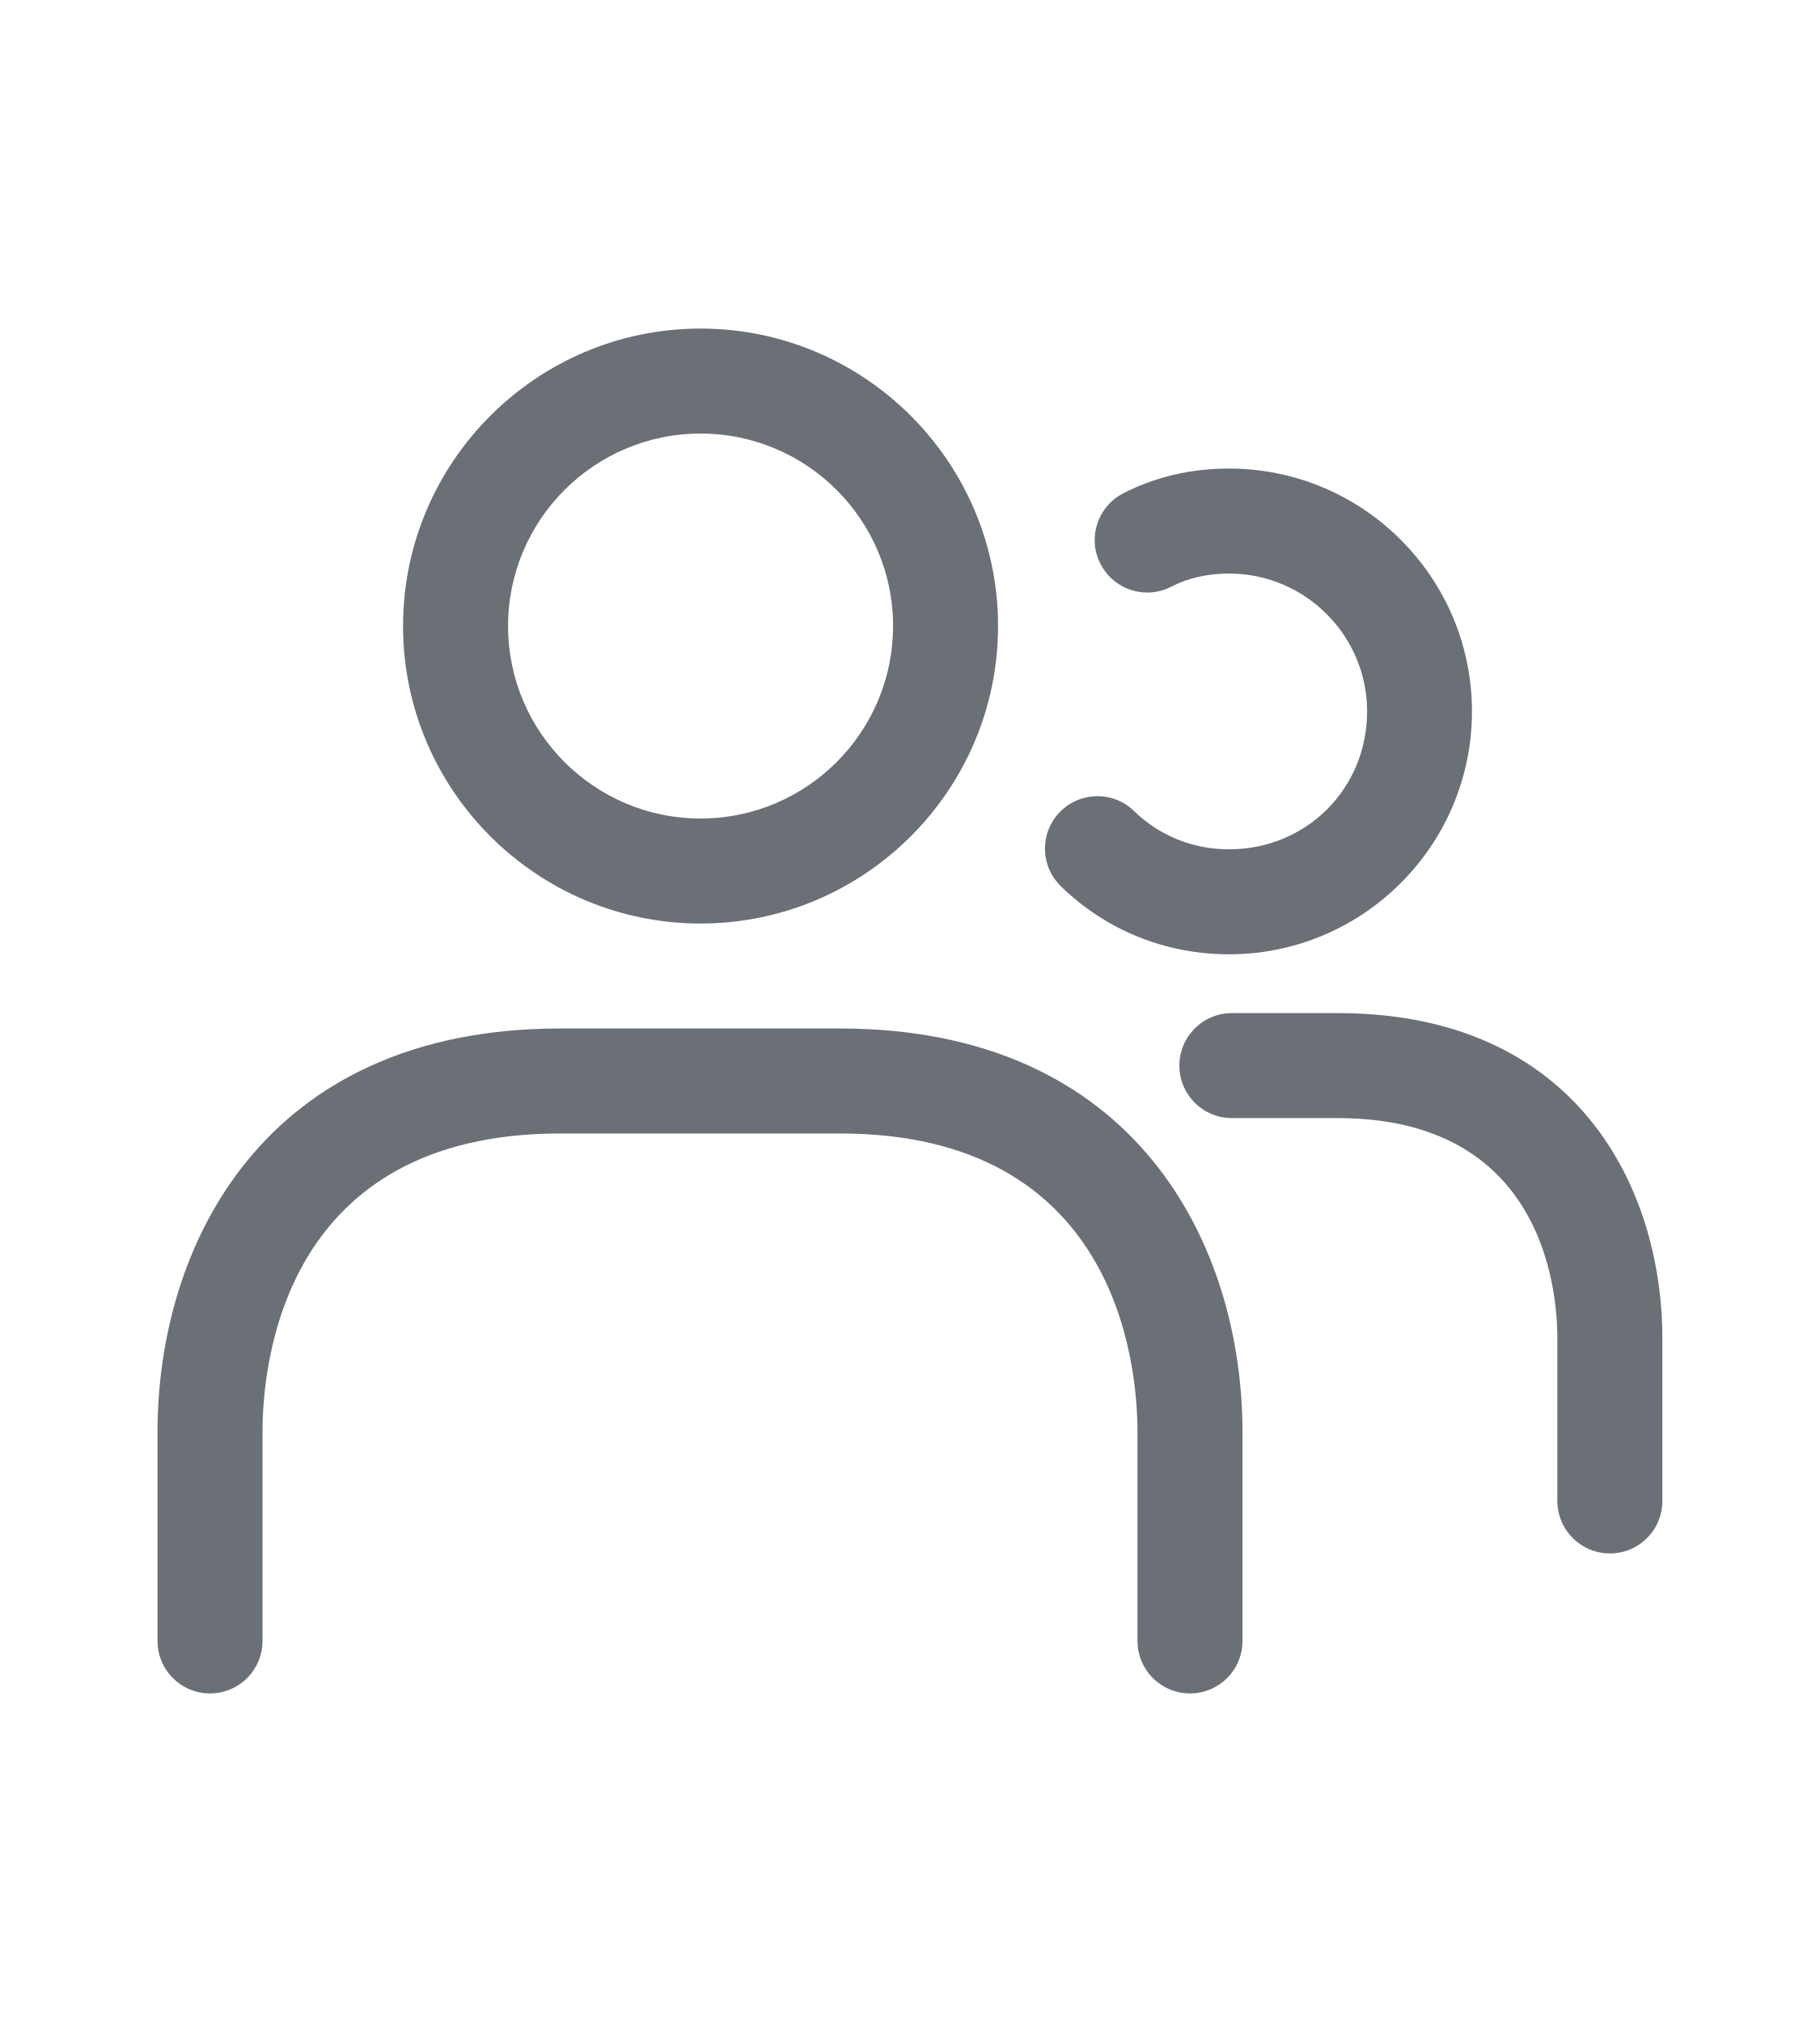
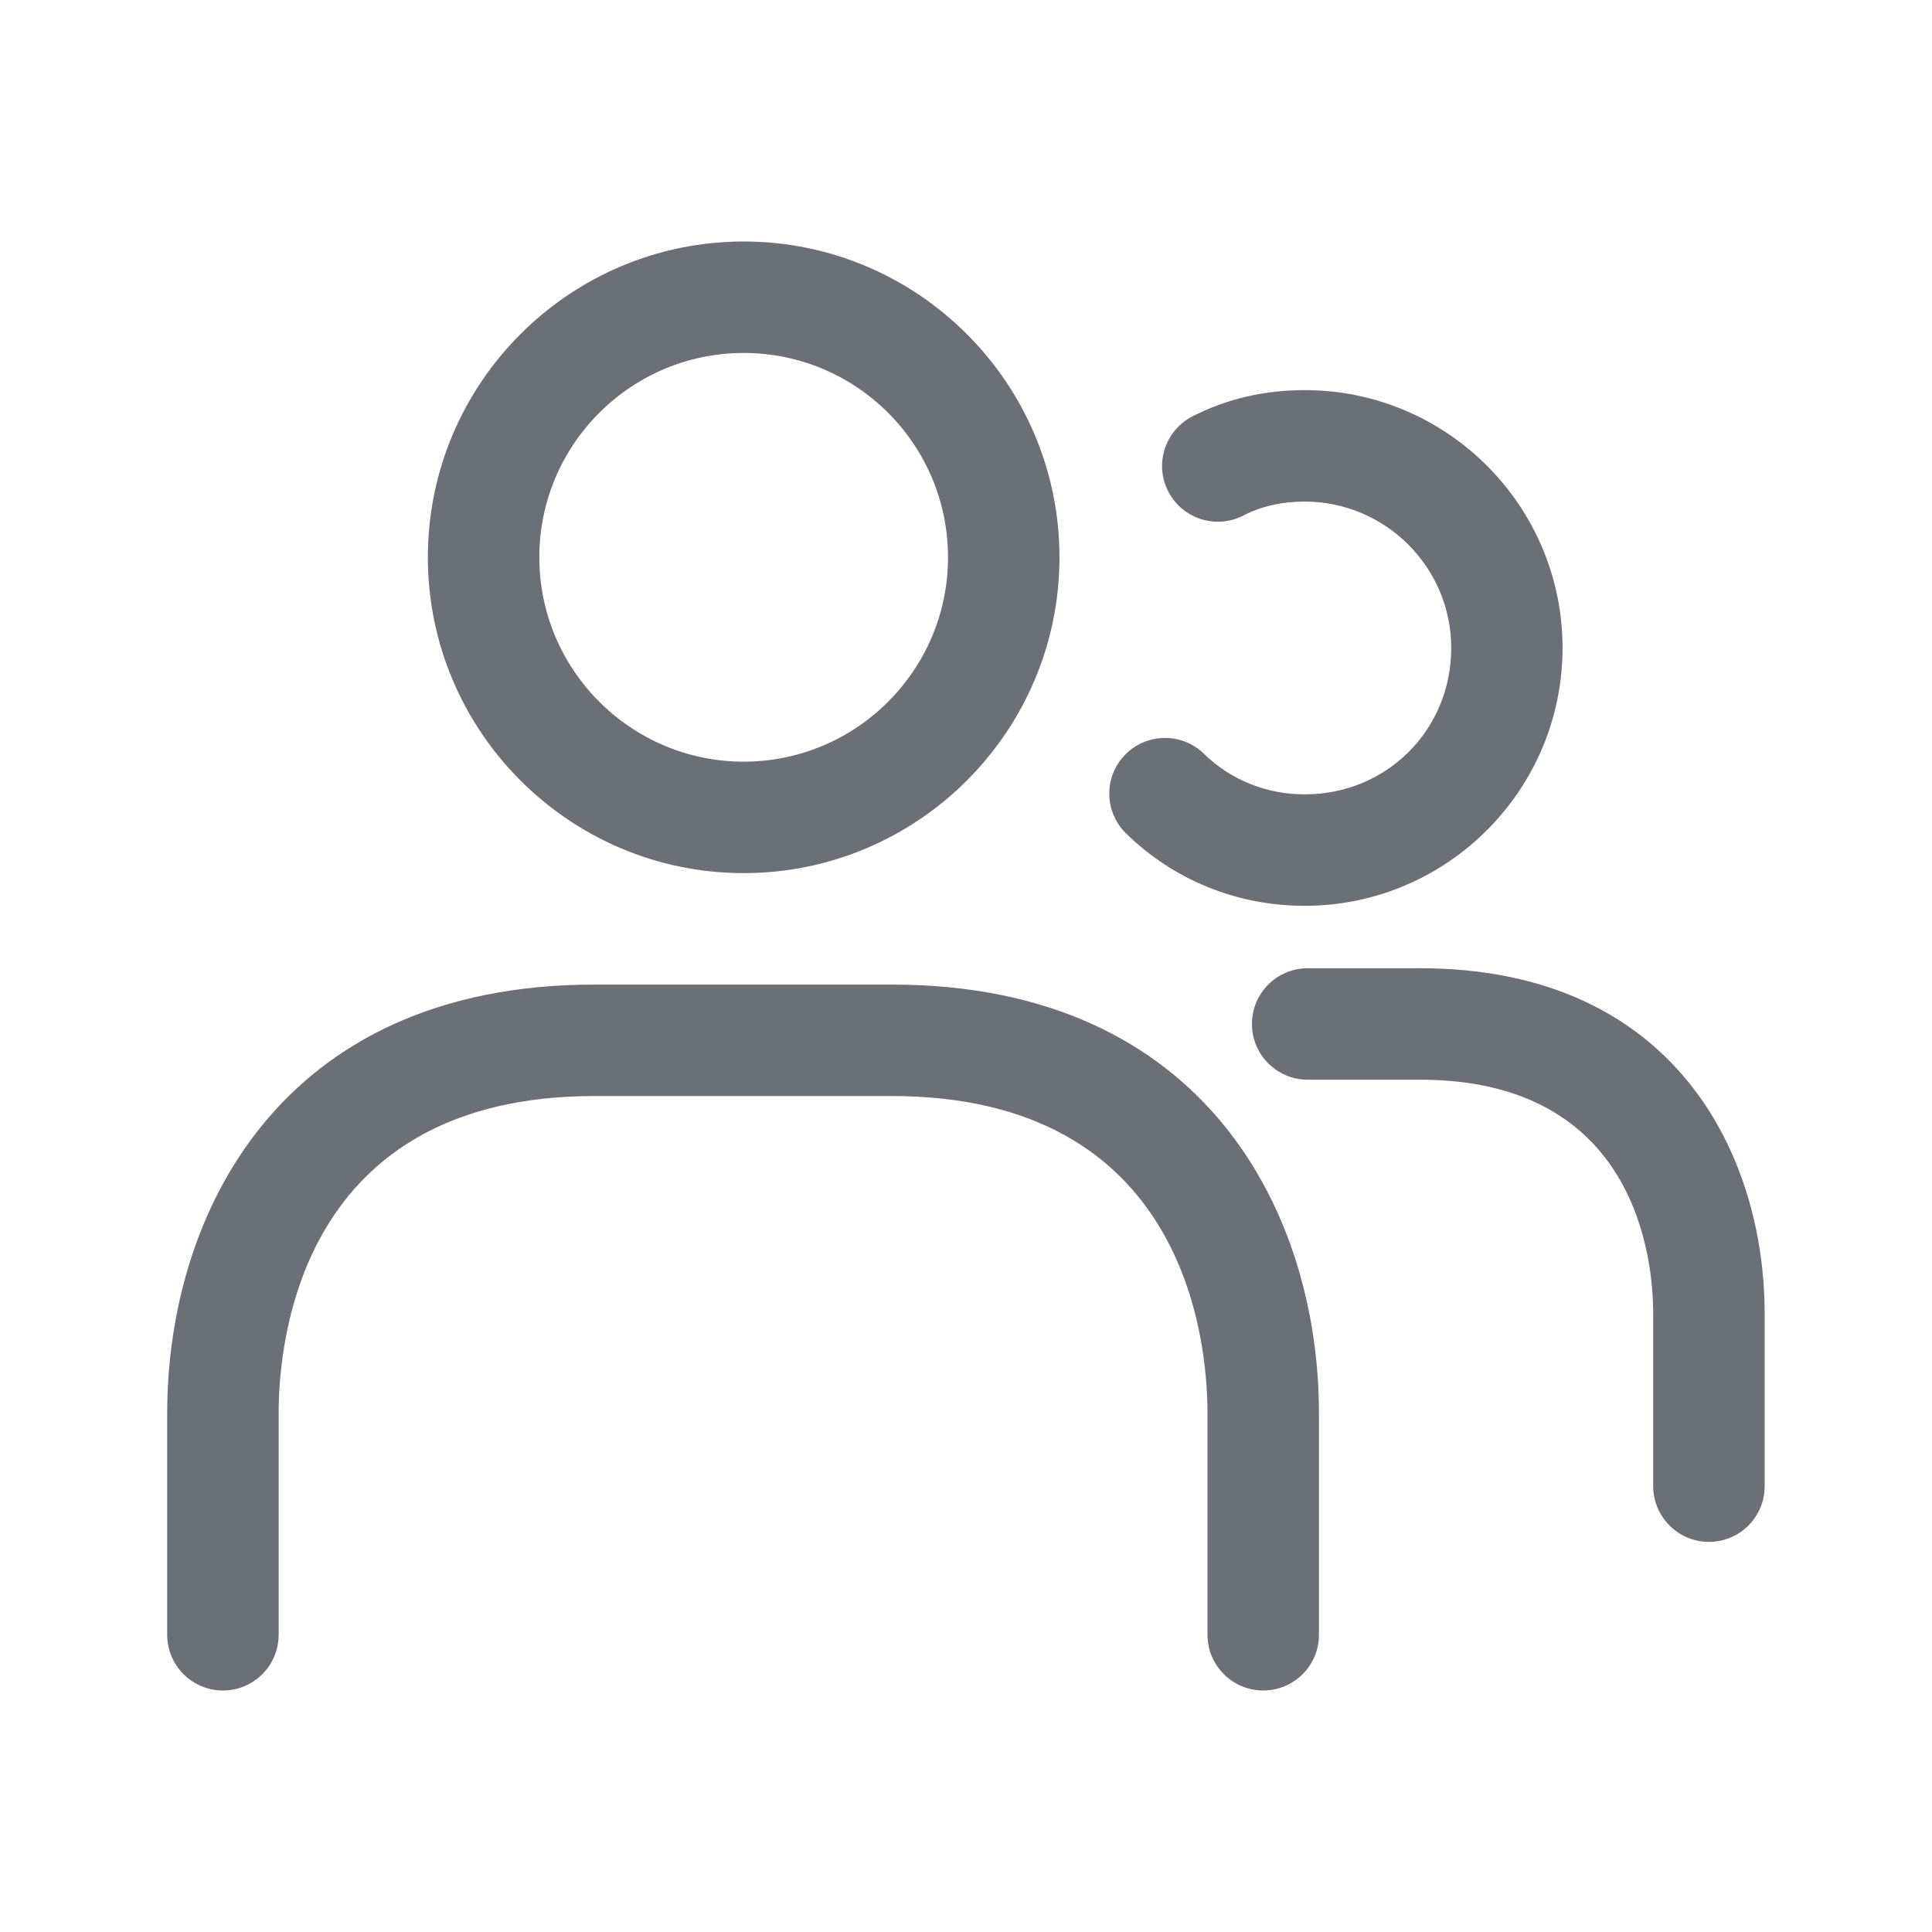
- <svg xmlns="http://www.w3.org/2000/svg" width="18" height="20" viewBox="0 0 13 12" fill="none">
+ <svg xmlns="http://www.w3.org/2000/svg" width="12" height="12" viewBox="0 0 13 12" fill="none">
  <path d="M5.004 5.375C6.176 5.375 7.129 4.421 7.129 3.25C7.129 2.079 6.176 1.125 5.004 1.125C3.832 1.125 2.879 2.079 2.879 3.25C2.879 4.421 3.832 5.375 5.004 5.375ZM5.004 1.875C5.763 1.875 6.379 2.491 6.379 3.25C6.379 4.008 5.763 4.625 5.004 4.625C4.246 4.625 3.629 4.008 3.629 3.25C3.629 2.491 4.246 1.875 5.004 1.875ZM8.875 9.01V10.5C8.875 10.707 8.707 10.875 8.5 10.875C8.293 10.875 8.125 10.707 8.125 10.5V9.01C8.125 8.509 7.971 6.875 6 6.875H4C2.028 6.875 1.875 8.509 1.875 9.01V10.5C1.875 10.707 1.707 10.875 1.5 10.875C1.293 10.875 1.125 10.707 1.125 10.5V9.01C1.125 7.679 1.878 6.125 4 6.125H6C8.122 6.125 8.875 7.679 8.875 9.01ZM7.577 5.108C7.429 4.963 7.426 4.726 7.571 4.578C7.716 4.43 7.954 4.428 8.101 4.572C8.281 4.748 8.522 4.845 8.779 4.845C9.331 4.845 9.765 4.412 9.765 3.86C9.765 3.317 9.322 2.875 8.779 2.875C8.625 2.875 8.486 2.907 8.366 2.969C8.182 3.064 7.956 2.991 7.861 2.807C7.766 2.623 7.839 2.397 8.023 2.302C8.251 2.185 8.505 2.125 8.779 2.125C9.736 2.125 10.514 2.903 10.514 3.86C10.514 4.816 9.736 5.595 8.779 5.595C8.324 5.595 7.898 5.422 7.577 5.108ZM11.874 8.34V9.5C11.874 9.707 11.707 9.875 11.499 9.875C11.293 9.875 11.124 9.707 11.124 9.5V8.34C11.124 7.971 11.011 6.765 9.555 6.765H8.799C8.592 6.765 8.424 6.597 8.424 6.39C8.424 6.183 8.592 6.015 8.799 6.015H9.555C11.267 6.015 11.874 7.268 11.874 8.34Z" fill="#6B6F76" />
</svg>
